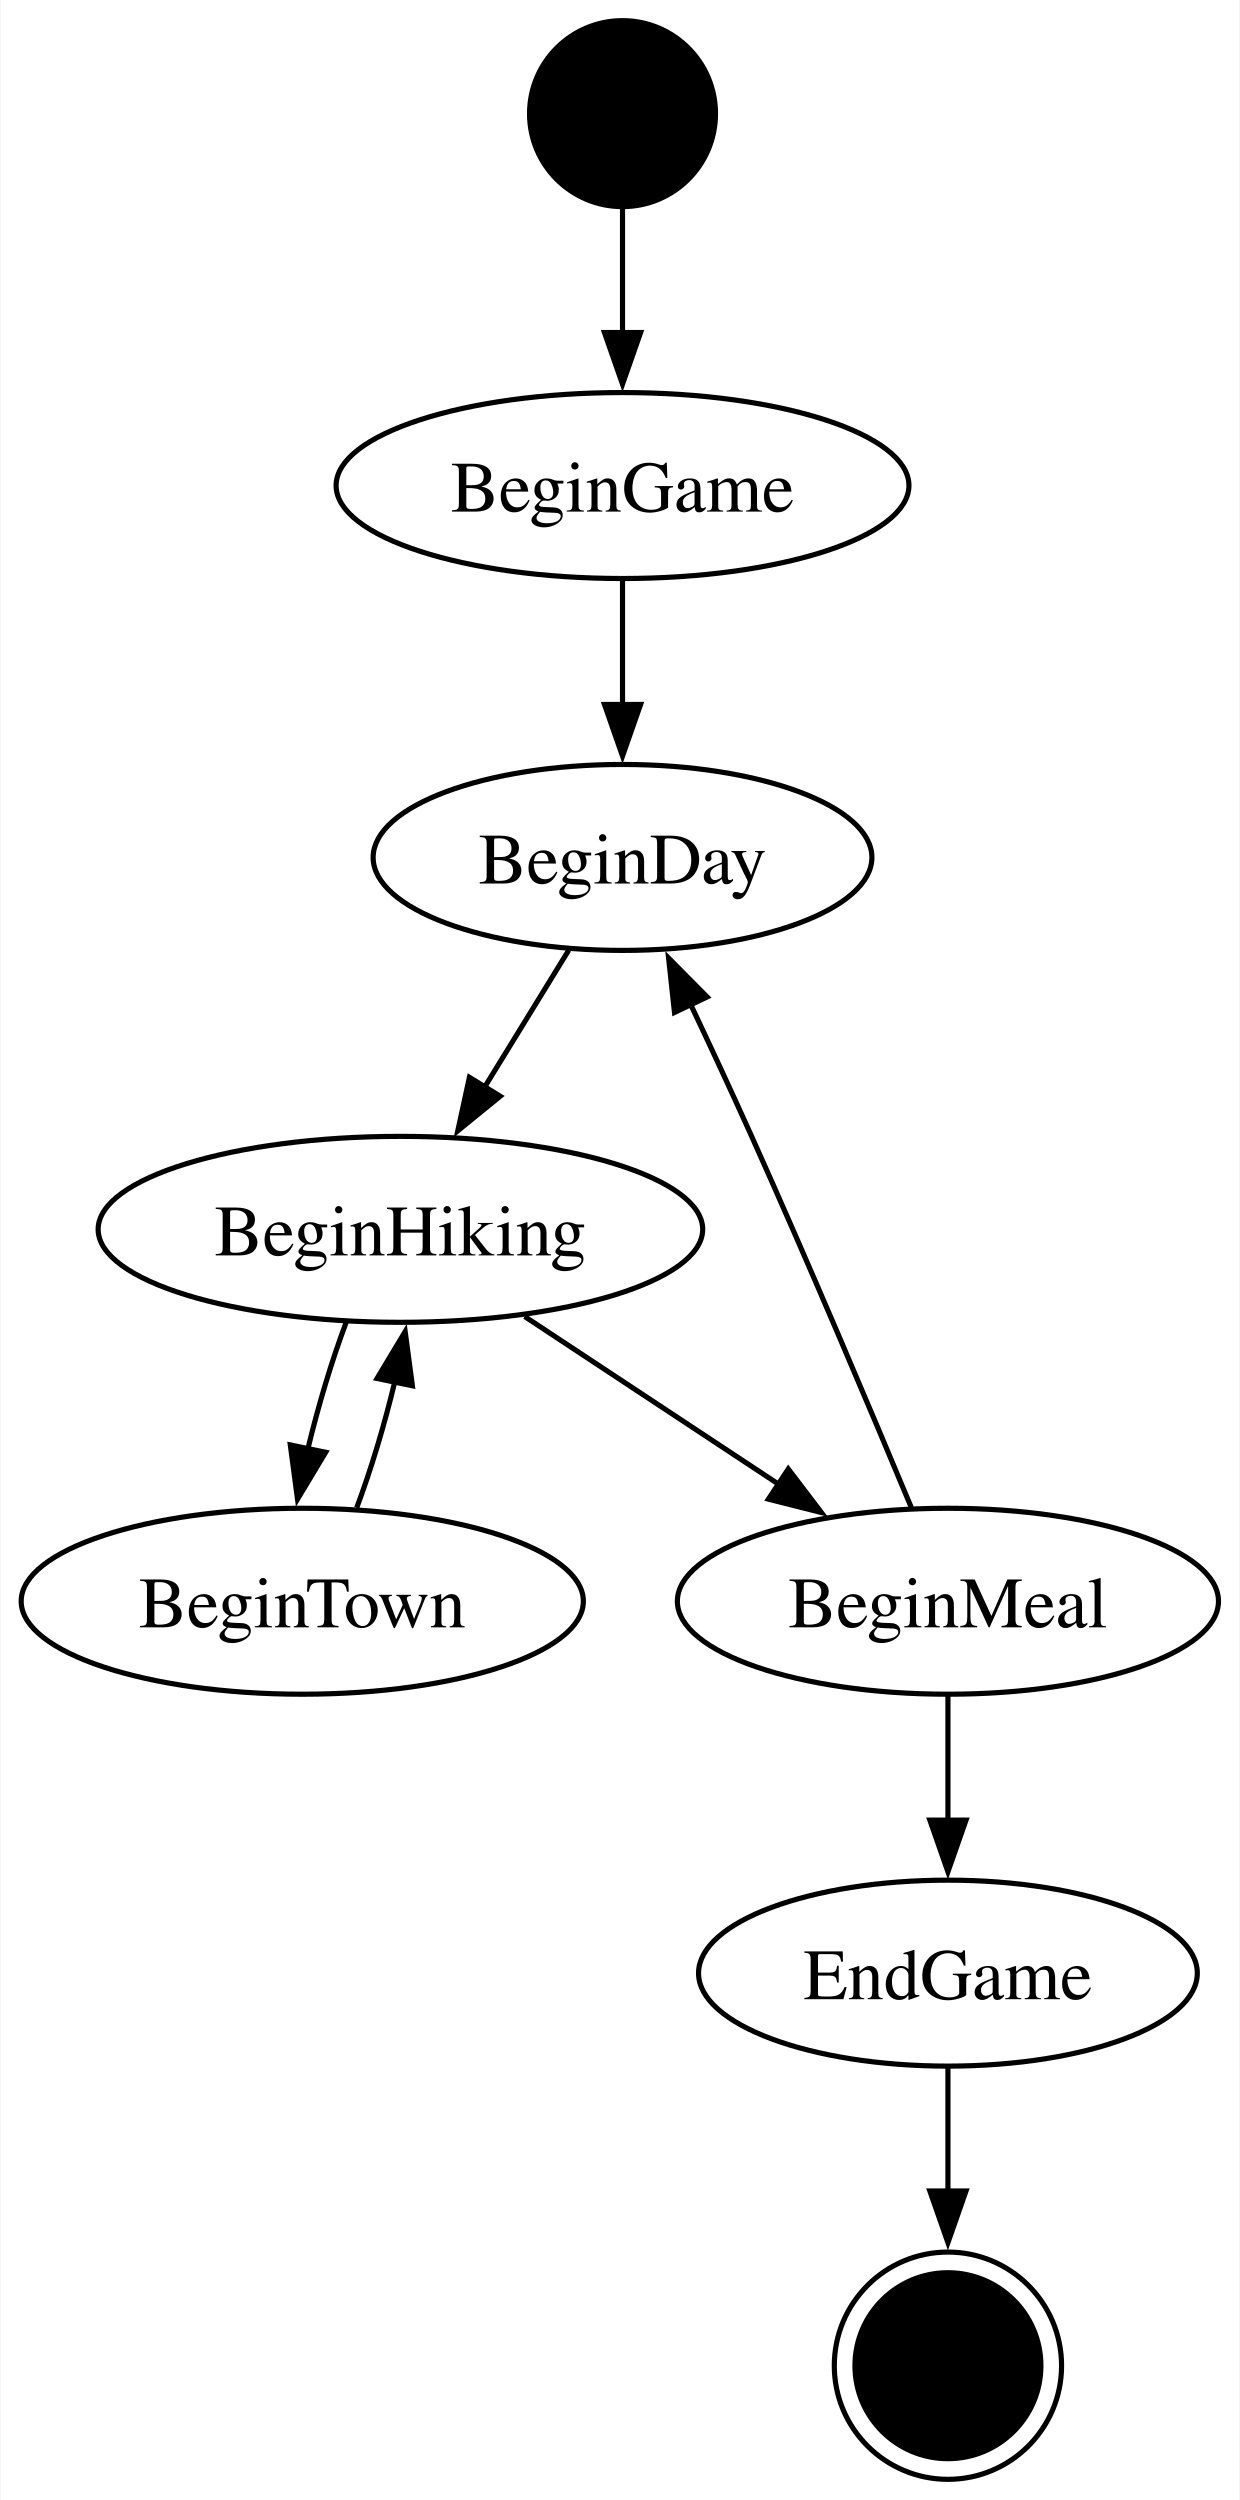
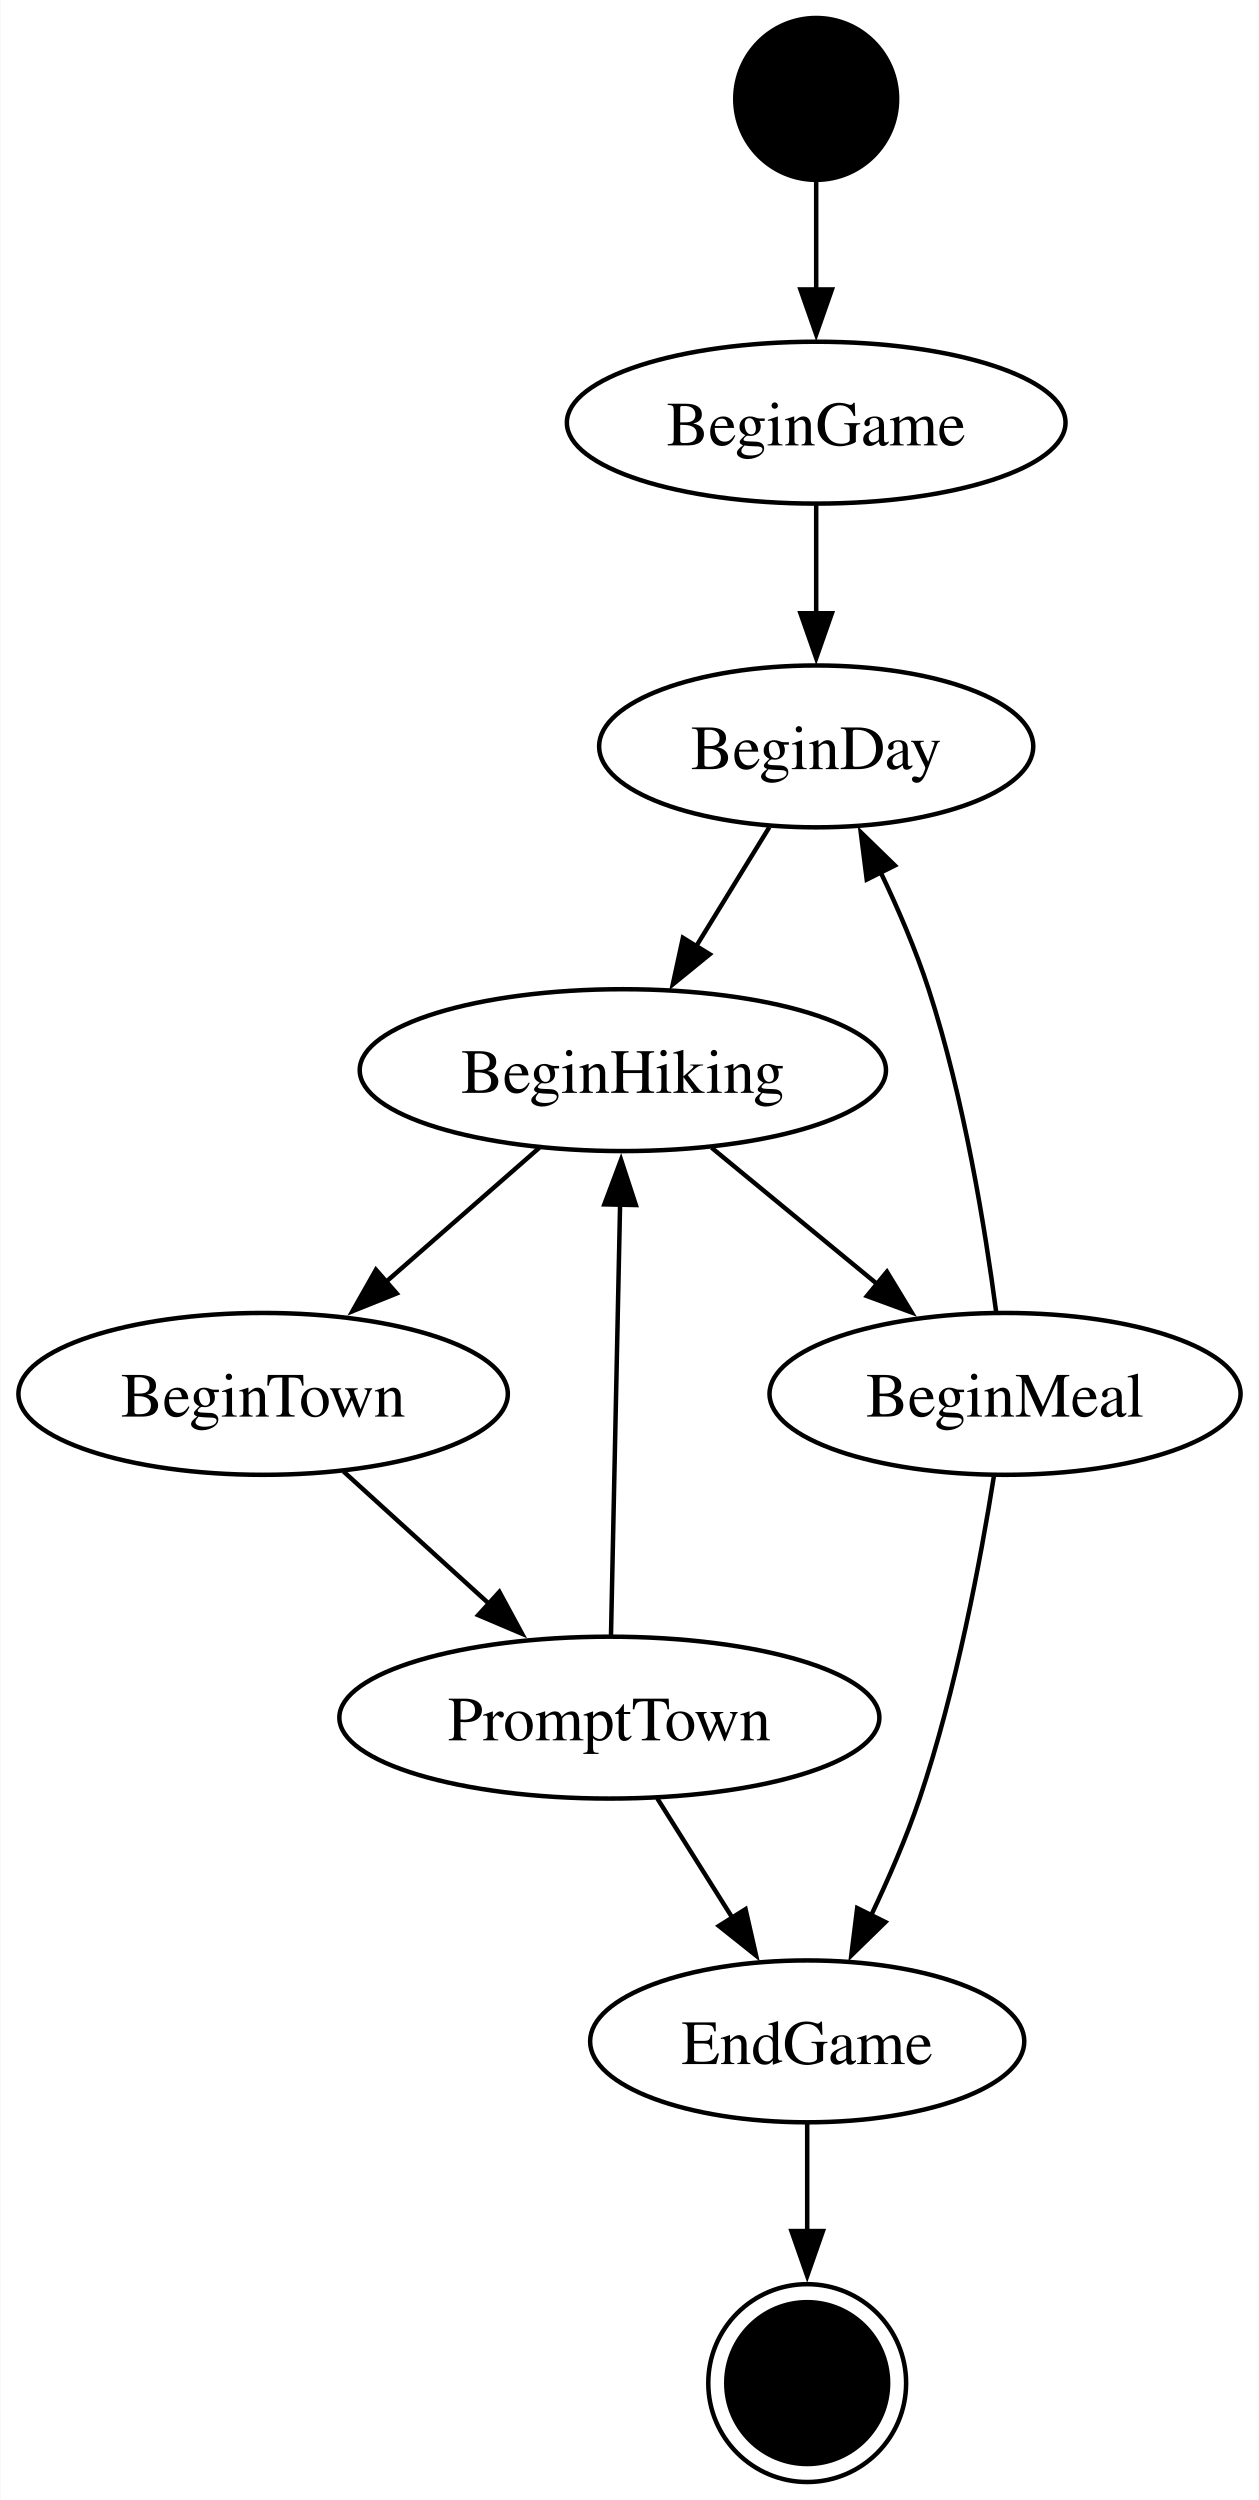
- <svg xmlns="http://www.w3.org/2000/svg" width="240pt" height="484pt" viewBox="0.00 0.00 239.80 484.00">
-   <g id="graph0" class="graph" transform="scale(1 1) rotate(0) translate(4 480)">
-     <polygon fill="white" stroke="none" points="-4,4 -4,-480 235.8,-480 235.8,4 -4,4" />
+ <svg xmlns="http://www.w3.org/2000/svg" width="280pt" height="556pt" viewBox="0.00 0.00 279.80 556.00">
+   <g id="graph0" class="graph" transform="scale(1 1) rotate(0) translate(4 552)">
+     <polygon fill="white" stroke="none" points="-4,4 -4,-552 275.8,-552 275.8,4 -4,4" />
    <g id="node1" class="node">
-       <ellipse fill="black" stroke="black" cx="116.42" cy="-458" rx="18" ry="18" />
+       <ellipse fill="black" stroke="black" cx="177.42" cy="-530" rx="18" ry="18" />
    </g>
    <g id="node3" class="node">
-       <ellipse fill="none" stroke="black" cx="116.42" cy="-386" rx="55.45" ry="18" />
-       <text text-anchor="middle" x="116.42" y="-380.95" font-family="Times,serif" font-size="14.00">BeginGame</text>
+       <ellipse fill="none" stroke="black" cx="177.42" cy="-458" rx="55.45" ry="18" />
+       <text text-anchor="middle" x="177.42" y="-452.95" font-family="Times,serif" font-size="14.00">BeginGame</text>
    </g>
    <g id="edge1" class="edge">
-       <path fill="none" stroke="black" d="M116.42,-439.7C116.42,-432.41 116.42,-423.73 116.42,-415.54" />
-       <polygon fill="black" stroke="black" points="119.92,-415.62 116.42,-405.62 112.92,-415.62 119.92,-415.62" />
+       <path fill="none" stroke="black" d="M177.42,-511.7C177.42,-504.41 177.42,-495.73 177.42,-487.54" />
+       <polygon fill="black" stroke="black" points="180.92,-487.62 177.42,-477.62 173.92,-487.62 180.92,-487.62" />
    </g>
    <g id="node2" class="node">
-       <ellipse fill="black" stroke="black" cx="179.42" cy="-22" rx="18" ry="18" />
-       <ellipse fill="none" stroke="black" cx="179.42" cy="-22" rx="22" ry="22" />
+       <ellipse fill="black" stroke="black" cx="175.42" cy="-22" rx="18" ry="18" />
+       <ellipse fill="none" stroke="black" cx="175.42" cy="-22" rx="22" ry="22" />
    </g>
    <g id="node4" class="node">
-       <ellipse fill="none" stroke="black" cx="116.42" cy="-314" rx="48.28" ry="18" />
-       <text text-anchor="middle" x="116.42" y="-308.95" font-family="Times,serif" font-size="14.00">BeginDay</text>
+       <ellipse fill="none" stroke="black" cx="177.42" cy="-386" rx="48.28" ry="18" />
+       <text text-anchor="middle" x="177.42" y="-380.95" font-family="Times,serif" font-size="14.00">BeginDay</text>
    </g>
    <g id="edge2" class="edge">
-       <path fill="none" stroke="black" d="M116.42,-367.7C116.42,-360.41 116.42,-351.73 116.42,-343.54" />
-       <polygon fill="black" stroke="black" points="119.92,-343.62 116.42,-333.62 112.92,-343.62 119.92,-343.62" />
+       <path fill="none" stroke="black" d="M177.42,-439.7C177.42,-432.41 177.42,-423.73 177.42,-415.54" />
+       <polygon fill="black" stroke="black" points="180.92,-415.62 177.42,-405.62 173.92,-415.62 180.92,-415.62" />
    </g>
    <g id="node5" class="node">
-       <ellipse fill="none" stroke="black" cx="73.42" cy="-242" rx="58.52" ry="18" />
-       <text text-anchor="middle" x="73.42" y="-236.95" font-family="Times,serif" font-size="14.00">BeginHiking</text>
+       <ellipse fill="none" stroke="black" cx="134.42" cy="-314" rx="58.52" ry="18" />
+       <text text-anchor="middle" x="134.42" y="-308.95" font-family="Times,serif" font-size="14.00">BeginHiking</text>
    </g>
    <g id="edge3" class="edge">
-       <path fill="none" stroke="black" d="M106.01,-296.05C101.1,-288.06 95.13,-278.33 89.64,-269.4" />
-       <polygon fill="black" stroke="black" points="92.74,-267.77 84.53,-261.08 86.78,-271.43 92.74,-267.77" />
+       <path fill="none" stroke="black" d="M167.01,-368.05C162.1,-360.06 156.13,-350.33 150.64,-341.4" />
+       <polygon fill="black" stroke="black" points="153.74,-339.77 145.53,-333.08 147.78,-343.43 153.74,-339.77" />
    </g>
    <g id="node6" class="node">
-       <ellipse fill="none" stroke="black" cx="54.42" cy="-170" rx="54.42" ry="18" />
-       <text text-anchor="middle" x="54.42" y="-164.95" font-family="Times,serif" font-size="14.00">BeginTown</text>
+       <ellipse fill="none" stroke="black" cx="54.42" cy="-242" rx="54.42" ry="18" />
+       <text text-anchor="middle" x="54.42" y="-236.95" font-family="Times,serif" font-size="14.00">BeginTown</text>
    </g>
    <g id="edge4" class="edge">
-       <path fill="none" stroke="black" d="M62.94,-224.05C60.16,-216.68 57.51,-207.84 55.51,-199.51" />
-       <polygon fill="black" stroke="black" points="58.95,-198.84 53.5,-189.76 52.1,-200.26 58.95,-198.84" />
+       <path fill="none" stroke="black" d="M115.87,-296.76C105.74,-287.91 93.01,-276.77 81.77,-266.93" />
+       <polygon fill="black" stroke="black" points="84.12,-264.34 74.29,-260.39 79.51,-269.61 84.12,-264.34" />
    </g>
    <g id="node7" class="node">
-       <ellipse fill="none" stroke="black" cx="179.42" cy="-170" rx="52.38" ry="18" />
-       <text text-anchor="middle" x="179.42" y="-164.95" font-family="Times,serif" font-size="14.00">BeginMeal</text>
+       <ellipse fill="none" stroke="black" cx="219.42" cy="-242" rx="52.38" ry="18" />
+       <text text-anchor="middle" x="219.42" y="-236.95" font-family="Times,serif" font-size="14.00">BeginMeal</text>
    </g>
    <g id="edge5" class="edge">
-       <path fill="none" stroke="black" d="M97.48,-225.12C112.04,-215.5 130.82,-203.1 146.73,-192.59" />
-       <polygon fill="black" stroke="black" points="148.51,-195.61 154.93,-187.17 144.66,-189.76 148.51,-195.61" />
+       <path fill="none" stroke="black" d="M154.14,-296.76C165.08,-287.75 178.88,-276.39 190.98,-266.43" />
+       <polygon fill="black" stroke="black" points="193.15,-269.17 198.65,-260.11 188.7,-263.76 193.15,-269.17" />
+     </g>
+     <g id="node8" class="node">
+       <ellipse fill="none" stroke="black" cx="131.42" cy="-170" rx="60.05" ry="18" />
+       <text text-anchor="middle" x="131.42" y="-164.95" font-family="Times,serif" font-size="14.00">PromptTown</text>
    </g>
    <g id="edge6" class="edge">
-       <path fill="none" stroke="black" d="M64.96,-188.1C67.72,-195.45 70.36,-204.24 72.34,-212.53" />
-       <polygon fill="black" stroke="black" points="68.89,-213.13 74.34,-222.21 75.74,-211.71 68.89,-213.13" />
+       <path fill="none" stroke="black" d="M72.28,-224.76C81.96,-215.97 94.1,-204.93 104.86,-195.14" />
+       <polygon fill="black" stroke="black" points="106.96,-197.97 112.01,-188.65 102.25,-192.79 106.96,-197.97" />
+     </g>
+     <g id="edge9" class="edge">
+       <path fill="none" stroke="black" d="M217.42,-260.39C215.02,-278.56 210.31,-307.77 202.42,-332 199.58,-340.74 195.62,-349.92 191.7,-358.13" />
+       <polygon fill="black" stroke="black" points="188.66,-356.39 187.33,-366.91 194.92,-359.52 188.66,-356.39" />
+     </g>
+     <g id="node9" class="node">
+       <ellipse fill="none" stroke="black" cx="175.42" cy="-98" rx="48.28" ry="18" />
+       <text text-anchor="middle" x="175.42" y="-92.95" font-family="Times,serif" font-size="14.00">EndGame</text>
+     </g>
+     <g id="edge10" class="edge">
+       <path fill="none" stroke="black" d="M216.93,-223.62C214.04,-205.45 208.61,-176.25 200.42,-152 197.48,-143.29 193.5,-134.12 189.58,-125.9" />
+       <polygon fill="black" stroke="black" points="192.81,-124.53 185.23,-117.13 186.54,-127.64 192.81,-124.53" />
    </g>
    <g id="edge7" class="edge">
-       <path fill="none" stroke="black" d="M172.33,-188.14C164.83,-206.13 152.57,-235.17 141.42,-260 137.65,-268.39 133.43,-277.46 129.54,-285.69" />
-       <polygon fill="black" stroke="black" points="126.48,-283.99 125.34,-294.52 132.8,-286.99 126.48,-283.99" />
-     </g>
-     <g id="node8" class="node">
-       <ellipse fill="none" stroke="black" cx="179.42" cy="-98" rx="48.28" ry="18" />
-       <text text-anchor="middle" x="179.42" y="-92.95" font-family="Times,serif" font-size="14.00">EndGame</text>
+       <path fill="none" stroke="black" d="M131.78,-188.11C132.29,-211.92 133.2,-255.37 133.81,-284.22" />
+       <polygon fill="black" stroke="black" points="130.31,-284.15 134.02,-294.07 137.31,-284 130.31,-284.15" />
    </g>
    <g id="edge8" class="edge">
-       <path fill="none" stroke="black" d="M179.42,-151.7C179.42,-144.41 179.42,-135.73 179.42,-127.54" />
-       <polygon fill="black" stroke="black" points="182.92,-127.62 179.42,-117.62 175.92,-127.62 182.92,-127.62" />
+       <path fill="none" stroke="black" d="M142.07,-152.05C147.1,-144.06 153.21,-134.33 158.83,-125.4" />
+       <polygon fill="black" stroke="black" points="161.71,-127.4 164.06,-117.07 155.78,-123.67 161.71,-127.4" />
    </g>
-     <g id="edge9" class="edge">
-       <path fill="none" stroke="black" d="M179.42,-79.84C179.42,-72.64 179.42,-64.02 179.42,-55.7" />
-       <polygon fill="black" stroke="black" points="182.92,-55.82 179.42,-45.82 175.92,-55.82 182.92,-55.82" />
+     <g id="edge11" class="edge">
+       <path fill="none" stroke="black" d="M175.42,-79.84C175.42,-72.64 175.42,-64.02 175.42,-55.7" />
+       <polygon fill="black" stroke="black" points="178.92,-55.82 175.42,-45.82 171.92,-55.82 178.92,-55.82" />
    </g>
  </g>
</svg>
